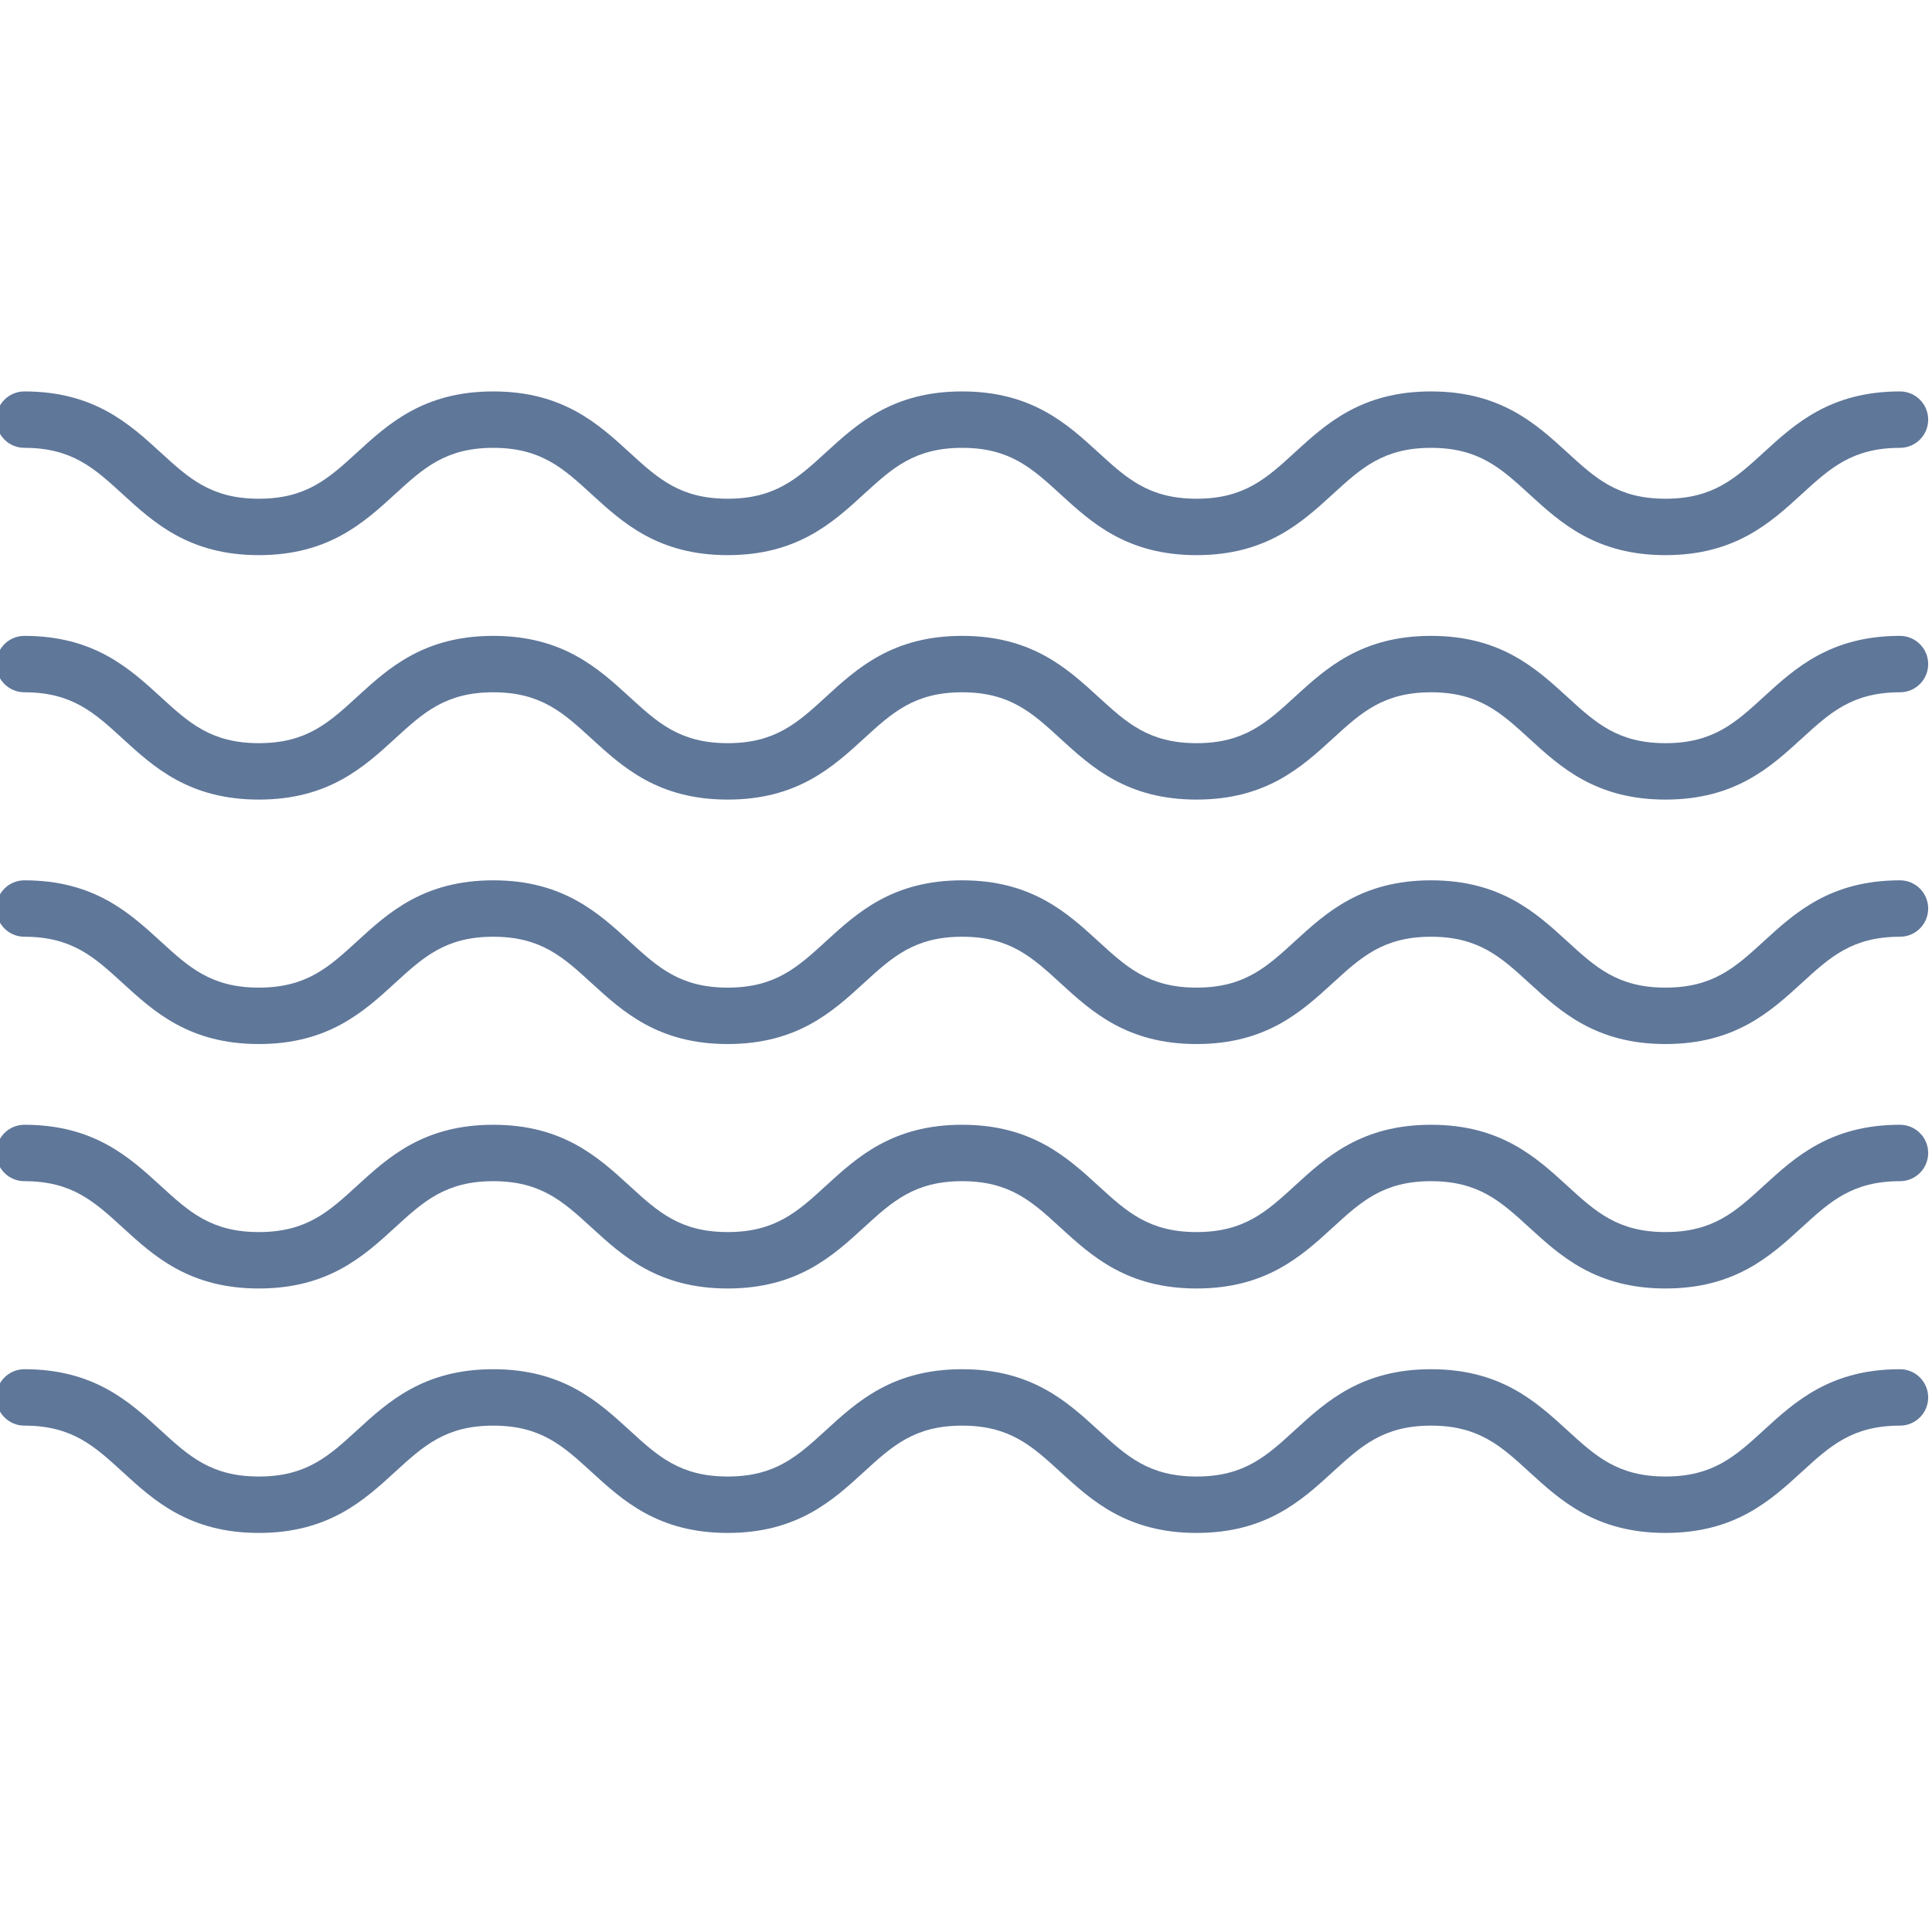
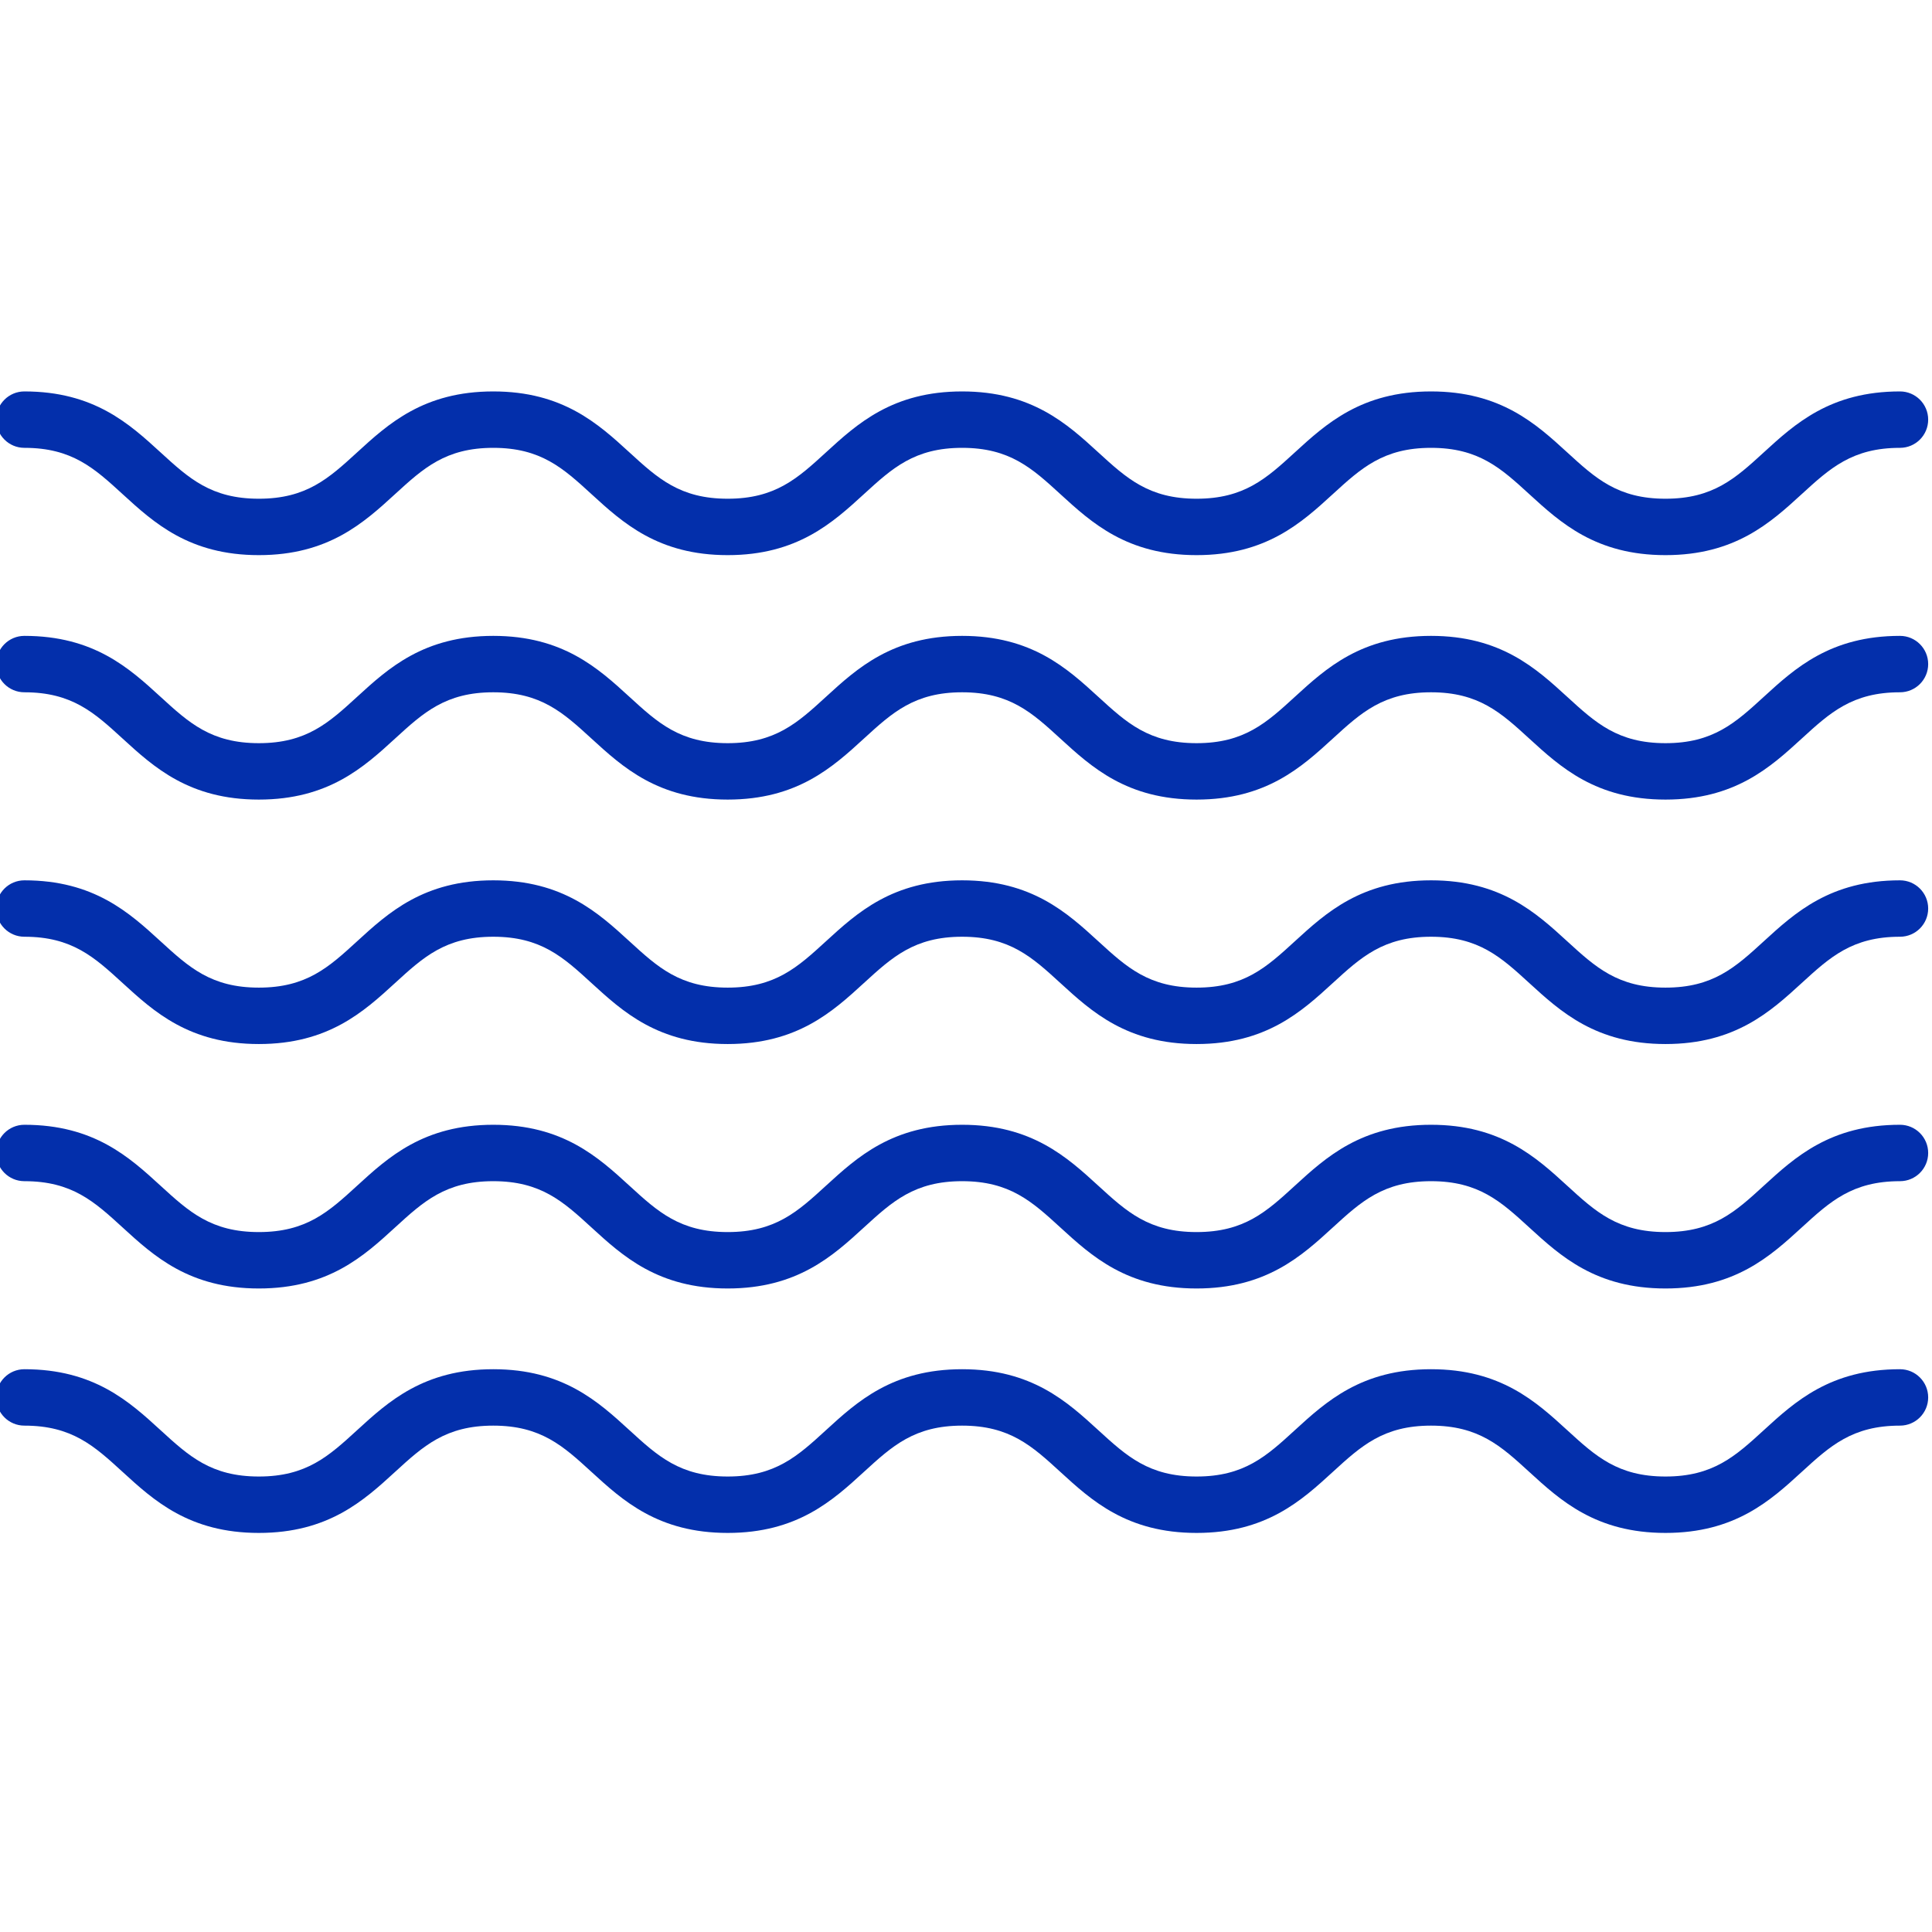
<svg xmlns="http://www.w3.org/2000/svg" version="1.1" style="" xml:space="preserve" width="410.986" height="410.986">
  <rect id="backgroundrect" width="100%" height="100%" x="0" y="0" fill="none" stroke="none" />
  <g class="currentLayer" style="">
-     <g id="svg_1" class="selected" fill-opacity="1" fill="#5f7799">
-       <g id="svg_2" fill="#5f7799" fill-opacity="1">
-         <path d="M354.292,118.092 c-14.799,0 -22.337,-6.899 -28.988,-12.986 c-6.005,-5.497 -10.749,-9.839 -20.886,-9.839 c-10.137,0 -14.881,4.342 -20.887,9.839 c-6.65,6.087 -14.188,12.986 -28.988,12.986 c-14.8,0 -22.337,-6.899 -28.988,-12.986 c-6.005,-5.497 -10.748,-9.839 -20.885,-9.839 c-10.136,0 -14.879,4.342 -20.884,9.839 c-6.65,6.087 -14.188,12.986 -28.988,12.986 c-14.798,0 -22.334,-6.899 -28.984,-12.986 c-6.004,-5.497 -10.747,-9.839 -20.882,-9.839 c-10.136,0 -14.879,4.342 -20.884,9.839 c-6.65,6.087 -14.188,12.986 -28.987,12.986 c-14.8,0 -22.338,-6.899 -28.989,-12.986 C20.067,99.609 15.324,95.267 5.187,95.267 c-3.313,0 -6,-2.686 -6,-6 c0,-3.313 2.687,-6 6,-6 c14.799,0 22.337,6.899 28.988,12.986 c6.005,5.497 10.749,9.839 20.886,9.839 c10.136,0 14.879,-4.342 20.884,-9.838 c6.65,-6.088 14.188,-12.987 28.987,-12.987 c14.798,0 22.335,6.9 28.985,12.987 c6.004,5.497 10.746,9.838 20.881,9.838 c10.137,0 14.88,-4.342 20.885,-9.838 c6.65,-6.088 14.188,-12.987 28.987,-12.987 c14.8,0 22.337,6.899 28.988,12.987 c6.005,5.496 10.749,9.838 20.885,9.838 c10.138,0 14.881,-4.342 20.886,-9.838 c6.651,-6.088 14.189,-12.987 28.989,-12.987 s22.338,6.899 28.989,12.987 c6.005,5.496 10.748,9.838 20.885,9.838 c10.139,0 14.883,-4.342 20.89,-9.839 c6.651,-6.087 14.19,-12.986 28.991,-12.986 c3.313,0 6,2.687 6,6 c0,3.314 -2.687,6 -6,6 c-10.139,0 -14.883,4.342 -20.89,9.839 C376.632,111.193 369.094,118.092 354.292,118.092 z" id="svg_3" fill="#5f7799" fill-opacity="1" />
+     <g id="svg_1" class="selected" fill-opacity="1" fill="#032fab">
+       <g id="svg_2" fill="#032fab" fill-opacity="1">
+         <path d="M354.292,118.092 c-14.799,0 -22.337,-6.899 -28.988,-12.986 c-6.005,-5.497 -10.749,-9.839 -20.886,-9.839 c-10.137,0 -14.881,4.342 -20.887,9.839 c-6.65,6.087 -14.188,12.986 -28.988,12.986 c-14.8,0 -22.337,-6.899 -28.988,-12.986 c-6.005,-5.497 -10.748,-9.839 -20.885,-9.839 c-10.136,0 -14.879,4.342 -20.884,9.839 c-6.65,6.087 -14.188,12.986 -28.988,12.986 c-14.798,0 -22.334,-6.899 -28.984,-12.986 c-6.004,-5.497 -10.747,-9.839 -20.882,-9.839 c-10.136,0 -14.879,4.342 -20.884,9.839 c-6.65,6.087 -14.188,12.986 -28.987,12.986 c-14.8,0 -22.338,-6.899 -28.989,-12.986 C20.067,99.609 15.324,95.267 5.187,95.267 c-3.313,0 -6,-2.686 -6,-6 c0,-3.313 2.687,-6 6,-6 c14.799,0 22.337,6.899 28.988,12.986 c6.005,5.497 10.749,9.839 20.886,9.839 c10.136,0 14.879,-4.342 20.884,-9.838 c6.65,-6.088 14.188,-12.987 28.987,-12.987 c14.798,0 22.335,6.9 28.985,12.987 c6.004,5.497 10.746,9.838 20.881,9.838 c10.137,0 14.88,-4.342 20.885,-9.838 c6.65,-6.088 14.188,-12.987 28.987,-12.987 c14.8,0 22.337,6.899 28.988,12.987 c6.005,5.496 10.749,9.838 20.885,9.838 c10.138,0 14.881,-4.342 20.886,-9.838 c6.651,-6.088 14.189,-12.987 28.989,-12.987 s22.338,6.899 28.989,12.987 c6.005,5.496 10.748,9.838 20.885,9.838 c10.139,0 14.883,-4.342 20.89,-9.839 c6.651,-6.087 14.19,-12.986 28.991,-12.986 c3.313,0 6,2.687 6,6 c0,3.314 -2.687,6 -6,6 c-10.139,0 -14.883,4.342 -20.89,9.839 C376.632,111.193 369.094,118.092 354.292,118.092 z" id="svg_3" fill="#032fab" fill-opacity="1" />
      </g>
-       <g id="svg_4" fill="#5f7799" fill-opacity="1">
-         <path d="M354.292,170.092 c-14.799,0 -22.337,-6.899 -28.988,-12.986 c-6.005,-5.497 -10.749,-9.839 -20.886,-9.839 c-10.137,0 -14.881,4.342 -20.887,9.839 c-6.65,6.087 -14.188,12.986 -28.988,12.986 c-14.8,0 -22.337,-6.899 -28.988,-12.986 c-6.005,-5.497 -10.748,-9.839 -20.885,-9.839 c-10.136,0 -14.879,4.342 -20.884,9.839 c-6.65,6.087 -14.188,12.986 -28.988,12.986 c-14.798,0 -22.334,-6.899 -28.984,-12.986 c-6.004,-5.497 -10.747,-9.839 -20.882,-9.839 c-10.136,0 -14.879,4.342 -20.884,9.839 c-6.65,6.087 -14.188,12.986 -28.987,12.986 c-14.8,0 -22.338,-6.899 -28.989,-12.986 C20.067,151.609 15.324,147.267 5.187,147.267 c-3.313,0 -6,-2.686 -6,-6 c0,-3.313 2.687,-6 6,-6 c14.799,0 22.337,6.899 28.988,12.986 c6.005,5.497 10.749,9.839 20.886,9.839 c10.136,0 14.879,-4.342 20.884,-9.838 c6.65,-6.088 14.188,-12.987 28.987,-12.987 c14.798,0 22.335,6.9 28.985,12.987 c6.004,5.497 10.746,9.838 20.881,9.838 c10.137,0 14.88,-4.342 20.885,-9.838 c6.65,-6.088 14.188,-12.987 28.987,-12.987 c14.8,0 22.337,6.899 28.988,12.987 c6.005,5.496 10.749,9.838 20.885,9.838 c10.138,0 14.881,-4.342 20.886,-9.838 c6.651,-6.088 14.189,-12.987 28.989,-12.987 s22.338,6.899 28.989,12.987 c6.005,5.496 10.748,9.838 20.885,9.838 c10.139,0 14.883,-4.342 20.89,-9.839 c6.651,-6.087 14.19,-12.986 28.991,-12.986 c3.313,0 6,2.687 6,6 c0,3.314 -2.687,6 -6,6 c-10.139,0 -14.883,4.342 -20.89,9.839 C376.632,163.193 369.094,170.092 354.292,170.092 z" id="svg_5" fill="#5f7799" fill-opacity="1" />
+       <g id="svg_4" fill="#032fab" fill-opacity="1">
+         <path d="M354.292,170.092 c-14.799,0 -22.337,-6.899 -28.988,-12.986 c-6.005,-5.497 -10.749,-9.839 -20.886,-9.839 c-10.137,0 -14.881,4.342 -20.887,9.839 c-6.65,6.087 -14.188,12.986 -28.988,12.986 c-14.8,0 -22.337,-6.899 -28.988,-12.986 c-6.005,-5.497 -10.748,-9.839 -20.885,-9.839 c-10.136,0 -14.879,4.342 -20.884,9.839 c-6.65,6.087 -14.188,12.986 -28.988,12.986 c-14.798,0 -22.334,-6.899 -28.984,-12.986 c-6.004,-5.497 -10.747,-9.839 -20.882,-9.839 c-10.136,0 -14.879,4.342 -20.884,9.839 c-6.65,6.087 -14.188,12.986 -28.987,12.986 c-14.8,0 -22.338,-6.899 -28.989,-12.986 C20.067,151.609 15.324,147.267 5.187,147.267 c-3.313,0 -6,-2.686 -6,-6 c0,-3.313 2.687,-6 6,-6 c14.799,0 22.337,6.899 28.988,12.986 c6.005,5.497 10.749,9.839 20.886,9.839 c10.136,0 14.879,-4.342 20.884,-9.838 c6.65,-6.088 14.188,-12.987 28.987,-12.987 c14.798,0 22.335,6.9 28.985,12.987 c6.004,5.497 10.746,9.838 20.881,9.838 c10.137,0 14.88,-4.342 20.885,-9.838 c6.65,-6.088 14.188,-12.987 28.987,-12.987 c14.8,0 22.337,6.899 28.988,12.987 c6.005,5.496 10.749,9.838 20.885,9.838 c10.138,0 14.881,-4.342 20.886,-9.838 c6.651,-6.088 14.189,-12.987 28.989,-12.987 s22.338,6.899 28.989,12.987 c6.005,5.496 10.748,9.838 20.885,9.838 c10.139,0 14.883,-4.342 20.89,-9.839 c6.651,-6.087 14.19,-12.986 28.991,-12.986 c3.313,0 6,2.687 6,6 c0,3.314 -2.687,6 -6,6 c-10.139,0 -14.883,4.342 -20.89,9.839 C376.632,163.193 369.094,170.092 354.292,170.092 z" id="svg_5" fill="#032fab" fill-opacity="1" />
      </g>
-       <g id="svg_6" fill="#5f7799" fill-opacity="1">
-         <path d="M354.292,222.093 c-14.799,0 -22.337,-6.899 -28.988,-12.986 c-6.005,-5.497 -10.749,-9.839 -20.886,-9.839 c-10.137,0 -14.881,4.342 -20.887,9.838 c-6.65,6.088 -14.188,12.987 -28.988,12.987 c-14.8,0 -22.337,-6.899 -28.988,-12.987 c-6.005,-5.496 -10.748,-9.838 -20.885,-9.838 c-10.136,0 -14.879,4.342 -20.884,9.838 c-6.65,6.088 -14.188,12.987 -28.988,12.987 c-14.798,0 -22.334,-6.899 -28.984,-12.987 c-6.004,-5.496 -10.747,-9.838 -20.882,-9.838 c-10.136,0 -14.879,4.342 -20.884,9.838 c-6.65,6.088 -14.188,12.987 -28.987,12.987 c-14.8,0 -22.338,-6.899 -28.989,-12.987 c-6.005,-5.496 -10.749,-9.838 -20.885,-9.838 c-3.313,0 -6,-2.687 -6,-6 c0,-3.314 2.687,-6 6,-6 c14.799,0 22.337,6.899 28.988,12.986 c6.005,5.497 10.749,9.839 20.886,9.839 c10.136,0 14.879,-4.342 20.884,-9.839 c6.65,-6.087 14.188,-12.986 28.987,-12.986 c14.798,0 22.335,6.899 28.985,12.987 c6.004,5.496 10.746,9.838 20.881,9.838 c10.137,0 14.88,-4.342 20.885,-9.839 c6.65,-6.087 14.188,-12.986 28.987,-12.986 c14.8,0 22.337,6.899 28.988,12.986 c6.005,5.497 10.749,9.839 20.885,9.839 c10.138,0 14.881,-4.342 20.886,-9.839 c6.651,-6.087 14.189,-12.986 28.989,-12.986 s22.338,6.899 28.989,12.986 c6.005,5.497 10.748,9.839 20.885,9.839 c10.139,0 14.883,-4.342 20.89,-9.839 c6.651,-6.087 14.19,-12.986 28.991,-12.986 c3.313,0 6,2.686 6,6 c0,3.313 -2.687,6 -6,6 c-10.139,0 -14.883,4.342 -20.89,9.839 C376.632,215.194 369.094,222.093 354.292,222.093 z" id="svg_7" fill="#5f7799" fill-opacity="1" />
+       <g id="svg_6" fill="#032fab" fill-opacity="1">
+         <path d="M354.292,222.093 c-14.799,0 -22.337,-6.899 -28.988,-12.986 c-6.005,-5.497 -10.749,-9.839 -20.886,-9.839 c-10.137,0 -14.881,4.342 -20.887,9.838 c-6.65,6.088 -14.188,12.987 -28.988,12.987 c-14.8,0 -22.337,-6.899 -28.988,-12.987 c-6.005,-5.496 -10.748,-9.838 -20.885,-9.838 c-10.136,0 -14.879,4.342 -20.884,9.838 c-6.65,6.088 -14.188,12.987 -28.988,12.987 c-14.798,0 -22.334,-6.899 -28.984,-12.987 c-6.004,-5.496 -10.747,-9.838 -20.882,-9.838 c-10.136,0 -14.879,4.342 -20.884,9.838 c-6.65,6.088 -14.188,12.987 -28.987,12.987 c-14.8,0 -22.338,-6.899 -28.989,-12.987 c-6.005,-5.496 -10.749,-9.838 -20.885,-9.838 c-3.313,0 -6,-2.687 -6,-6 c0,-3.314 2.687,-6 6,-6 c14.799,0 22.337,6.899 28.988,12.986 c6.005,5.497 10.749,9.839 20.886,9.839 c10.136,0 14.879,-4.342 20.884,-9.839 c6.65,-6.087 14.188,-12.986 28.987,-12.986 c14.798,0 22.335,6.899 28.985,12.987 c6.004,5.496 10.746,9.838 20.881,9.838 c10.137,0 14.88,-4.342 20.885,-9.839 c6.65,-6.087 14.188,-12.986 28.987,-12.986 c14.8,0 22.337,6.899 28.988,12.986 c6.005,5.497 10.749,9.839 20.885,9.839 c10.138,0 14.881,-4.342 20.886,-9.839 c6.651,-6.087 14.189,-12.986 28.989,-12.986 s22.338,6.899 28.989,12.986 c6.005,5.497 10.748,9.839 20.885,9.839 c10.139,0 14.883,-4.342 20.89,-9.839 c6.651,-6.087 14.19,-12.986 28.991,-12.986 c3.313,0 6,2.686 6,6 c0,3.313 -2.687,6 -6,6 c-10.139,0 -14.883,4.342 -20.89,9.839 C376.632,215.194 369.094,222.093 354.292,222.093 z" id="svg_7" fill="#032fab" fill-opacity="1" />
      </g>
-       <g id="svg_8" fill="#5f7799" fill-opacity="1">
-         <path d="M354.292,274.093 c-14.799,0 -22.337,-6.899 -28.988,-12.986 c-6.005,-5.497 -10.749,-9.839 -20.886,-9.839 c-10.137,0 -14.881,4.342 -20.887,9.838 c-6.65,6.088 -14.188,12.987 -28.988,12.987 c-14.8,0 -22.337,-6.899 -28.988,-12.987 c-6.005,-5.496 -10.748,-9.838 -20.885,-9.838 c-10.136,0 -14.879,4.342 -20.884,9.838 c-6.65,6.088 -14.188,12.987 -28.988,12.987 c-14.798,0 -22.334,-6.899 -28.984,-12.987 c-6.004,-5.496 -10.747,-9.838 -20.882,-9.838 c-10.136,0 -14.879,4.342 -20.884,9.838 c-6.65,6.088 -14.188,12.987 -28.987,12.987 c-14.8,0 -22.338,-6.899 -28.989,-12.987 c-6.005,-5.496 -10.749,-9.838 -20.885,-9.838 c-3.313,0 -6,-2.687 -6,-6 c0,-3.314 2.687,-6 6,-6 c14.799,0 22.337,6.899 28.988,12.986 c6.005,5.497 10.749,9.839 20.886,9.839 c10.136,0 14.879,-4.342 20.884,-9.839 c6.65,-6.087 14.188,-12.986 28.987,-12.986 c14.798,0 22.335,6.899 28.985,12.987 c6.004,5.496 10.746,9.838 20.881,9.838 c10.137,0 14.88,-4.342 20.885,-9.839 c6.65,-6.087 14.188,-12.986 28.987,-12.986 c14.8,0 22.337,6.899 28.988,12.986 c6.005,5.497 10.749,9.839 20.885,9.839 c10.138,0 14.881,-4.342 20.886,-9.839 c6.651,-6.087 14.189,-12.986 28.989,-12.986 s22.338,6.899 28.989,12.986 c6.005,5.497 10.748,9.839 20.885,9.839 c10.139,0 14.883,-4.342 20.89,-9.839 c6.651,-6.087 14.19,-12.986 28.991,-12.986 c3.313,0 6,2.686 6,6 c0,3.313 -2.687,6 -6,6 c-10.139,0 -14.883,4.342 -20.89,9.839 C376.632,267.194 369.094,274.093 354.292,274.093 z" id="svg_9" fill="#5f7799" fill-opacity="1" />
+       <g id="svg_8" fill="#032fab" fill-opacity="1">
+         <path d="M354.292,274.093 c-14.799,0 -22.337,-6.899 -28.988,-12.986 c-6.005,-5.497 -10.749,-9.839 -20.886,-9.839 c-10.137,0 -14.881,4.342 -20.887,9.838 c-6.65,6.088 -14.188,12.987 -28.988,12.987 c-14.8,0 -22.337,-6.899 -28.988,-12.987 c-6.005,-5.496 -10.748,-9.838 -20.885,-9.838 c-10.136,0 -14.879,4.342 -20.884,9.838 c-6.65,6.088 -14.188,12.987 -28.988,12.987 c-14.798,0 -22.334,-6.899 -28.984,-12.987 c-6.004,-5.496 -10.747,-9.838 -20.882,-9.838 c-10.136,0 -14.879,4.342 -20.884,9.838 c-6.65,6.088 -14.188,12.987 -28.987,12.987 c-14.8,0 -22.338,-6.899 -28.989,-12.987 c-6.005,-5.496 -10.749,-9.838 -20.885,-9.838 c-3.313,0 -6,-2.687 -6,-6 c0,-3.314 2.687,-6 6,-6 c14.799,0 22.337,6.899 28.988,12.986 c6.005,5.497 10.749,9.839 20.886,9.839 c10.136,0 14.879,-4.342 20.884,-9.839 c6.65,-6.087 14.188,-12.986 28.987,-12.986 c14.798,0 22.335,6.899 28.985,12.987 c6.004,5.496 10.746,9.838 20.881,9.838 c10.137,0 14.88,-4.342 20.885,-9.839 c6.65,-6.087 14.188,-12.986 28.987,-12.986 c14.8,0 22.337,6.899 28.988,12.986 c6.005,5.497 10.749,9.839 20.885,9.839 c10.138,0 14.881,-4.342 20.886,-9.839 c6.651,-6.087 14.189,-12.986 28.989,-12.986 s22.338,6.899 28.989,12.986 c6.005,5.497 10.748,9.839 20.885,9.839 c10.139,0 14.883,-4.342 20.89,-9.839 c6.651,-6.087 14.19,-12.986 28.991,-12.986 c3.313,0 6,2.686 6,6 c0,3.313 -2.687,6 -6,6 c-10.139,0 -14.883,4.342 -20.89,9.839 C376.632,267.194 369.094,274.093 354.292,274.093 z" id="svg_9" fill="#032fab" fill-opacity="1" />
      </g>
-       <g id="svg_10" fill="#5f7799" fill-opacity="1">
-         <path d="M354.292,326.093 c-14.799,0 -22.337,-6.899 -28.988,-12.986 c-6.005,-5.497 -10.749,-9.839 -20.886,-9.839 c-10.137,0 -14.881,4.342 -20.887,9.838 c-6.65,6.088 -14.188,12.987 -28.988,12.987 c-14.8,0 -22.337,-6.899 -28.988,-12.987 c-6.005,-5.496 -10.748,-9.838 -20.885,-9.838 c-10.136,0 -14.879,4.342 -20.884,9.838 c-6.65,6.088 -14.188,12.987 -28.988,12.987 c-14.798,0 -22.334,-6.899 -28.984,-12.987 c-6.004,-5.496 -10.747,-9.838 -20.882,-9.838 c-10.136,0 -14.879,4.342 -20.884,9.838 c-6.65,6.088 -14.188,12.987 -28.987,12.987 c-14.8,0 -22.338,-6.899 -28.989,-12.987 c-6.005,-5.496 -10.749,-9.838 -20.885,-9.838 c-3.313,0 -6,-2.687 -6,-6 c0,-3.315 2.687,-6 6,-6 c14.799,0 22.337,6.899 28.988,12.986 c6.005,5.497 10.749,9.839 20.886,9.839 c10.136,0 14.879,-4.342 20.884,-9.839 c6.65,-6.087 14.188,-12.986 28.987,-12.986 c14.798,0 22.335,6.899 28.985,12.987 c6.004,5.496 10.746,9.838 20.881,9.838 c10.137,0 14.88,-4.342 20.885,-9.839 c6.65,-6.087 14.188,-12.986 28.987,-12.986 c14.8,0 22.337,6.899 28.988,12.986 c6.005,5.497 10.749,9.839 20.885,9.839 c10.138,0 14.881,-4.342 20.886,-9.839 c6.651,-6.087 14.189,-12.986 28.989,-12.986 s22.338,6.899 28.989,12.986 c6.005,5.497 10.748,9.839 20.885,9.839 c10.139,0 14.883,-4.342 20.89,-9.839 c6.651,-6.087 14.19,-12.986 28.991,-12.986 c3.313,0 6,2.685 6,6 c0,3.313 -2.687,6 -6,6 c-10.139,0 -14.883,4.342 -20.89,9.839 C376.632,319.194 369.094,326.093 354.292,326.093 z" id="svg_11" fill="#5f7799" fill-opacity="1" />
+       <g id="svg_10" fill="#032fab" fill-opacity="1">
+         <path d="M354.292,326.093 c-14.799,0 -22.337,-6.899 -28.988,-12.986 c-6.005,-5.497 -10.749,-9.839 -20.886,-9.839 c-10.137,0 -14.881,4.342 -20.887,9.838 c-6.65,6.088 -14.188,12.987 -28.988,12.987 c-14.8,0 -22.337,-6.899 -28.988,-12.987 c-6.005,-5.496 -10.748,-9.838 -20.885,-9.838 c-10.136,0 -14.879,4.342 -20.884,9.838 c-6.65,6.088 -14.188,12.987 -28.988,12.987 c-14.798,0 -22.334,-6.899 -28.984,-12.987 c-6.004,-5.496 -10.747,-9.838 -20.882,-9.838 c-10.136,0 -14.879,4.342 -20.884,9.838 c-6.65,6.088 -14.188,12.987 -28.987,12.987 c-14.8,0 -22.338,-6.899 -28.989,-12.987 c-6.005,-5.496 -10.749,-9.838 -20.885,-9.838 c-3.313,0 -6,-2.687 -6,-6 c0,-3.315 2.687,-6 6,-6 c14.799,0 22.337,6.899 28.988,12.986 c6.005,5.497 10.749,9.839 20.886,9.839 c10.136,0 14.879,-4.342 20.884,-9.839 c6.65,-6.087 14.188,-12.986 28.987,-12.986 c14.798,0 22.335,6.899 28.985,12.987 c6.004,5.496 10.746,9.838 20.881,9.838 c10.137,0 14.88,-4.342 20.885,-9.839 c6.65,-6.087 14.188,-12.986 28.987,-12.986 c14.8,0 22.337,6.899 28.988,12.986 c6.005,5.497 10.749,9.839 20.885,9.839 c10.138,0 14.881,-4.342 20.886,-9.839 c6.651,-6.087 14.189,-12.986 28.989,-12.986 s22.338,6.899 28.989,12.986 c6.005,5.497 10.748,9.839 20.885,9.839 c10.139,0 14.883,-4.342 20.89,-9.839 c6.651,-6.087 14.19,-12.986 28.991,-12.986 c3.313,0 6,2.685 6,6 c0,3.313 -2.687,6 -6,6 c-10.139,0 -14.883,4.342 -20.89,9.839 C376.632,319.194 369.094,326.093 354.292,326.093 z" id="svg_11" fill="#032fab" fill-opacity="1" />
      </g>
    </g>
    <g id="svg_12">
</g>
    <g id="svg_13">
</g>
    <g id="svg_14">
</g>
    <g id="svg_15">
</g>
    <g id="svg_16">
</g>
    <g id="svg_17">
</g>
    <g id="svg_18">
</g>
    <g id="svg_19">
</g>
    <g id="svg_20">
</g>
    <g id="svg_21">
</g>
    <g id="svg_22">
</g>
    <g id="svg_23">
</g>
    <g id="svg_24">
</g>
    <g id="svg_25">
</g>
    <g id="svg_26">
</g>
  </g>
</svg>
